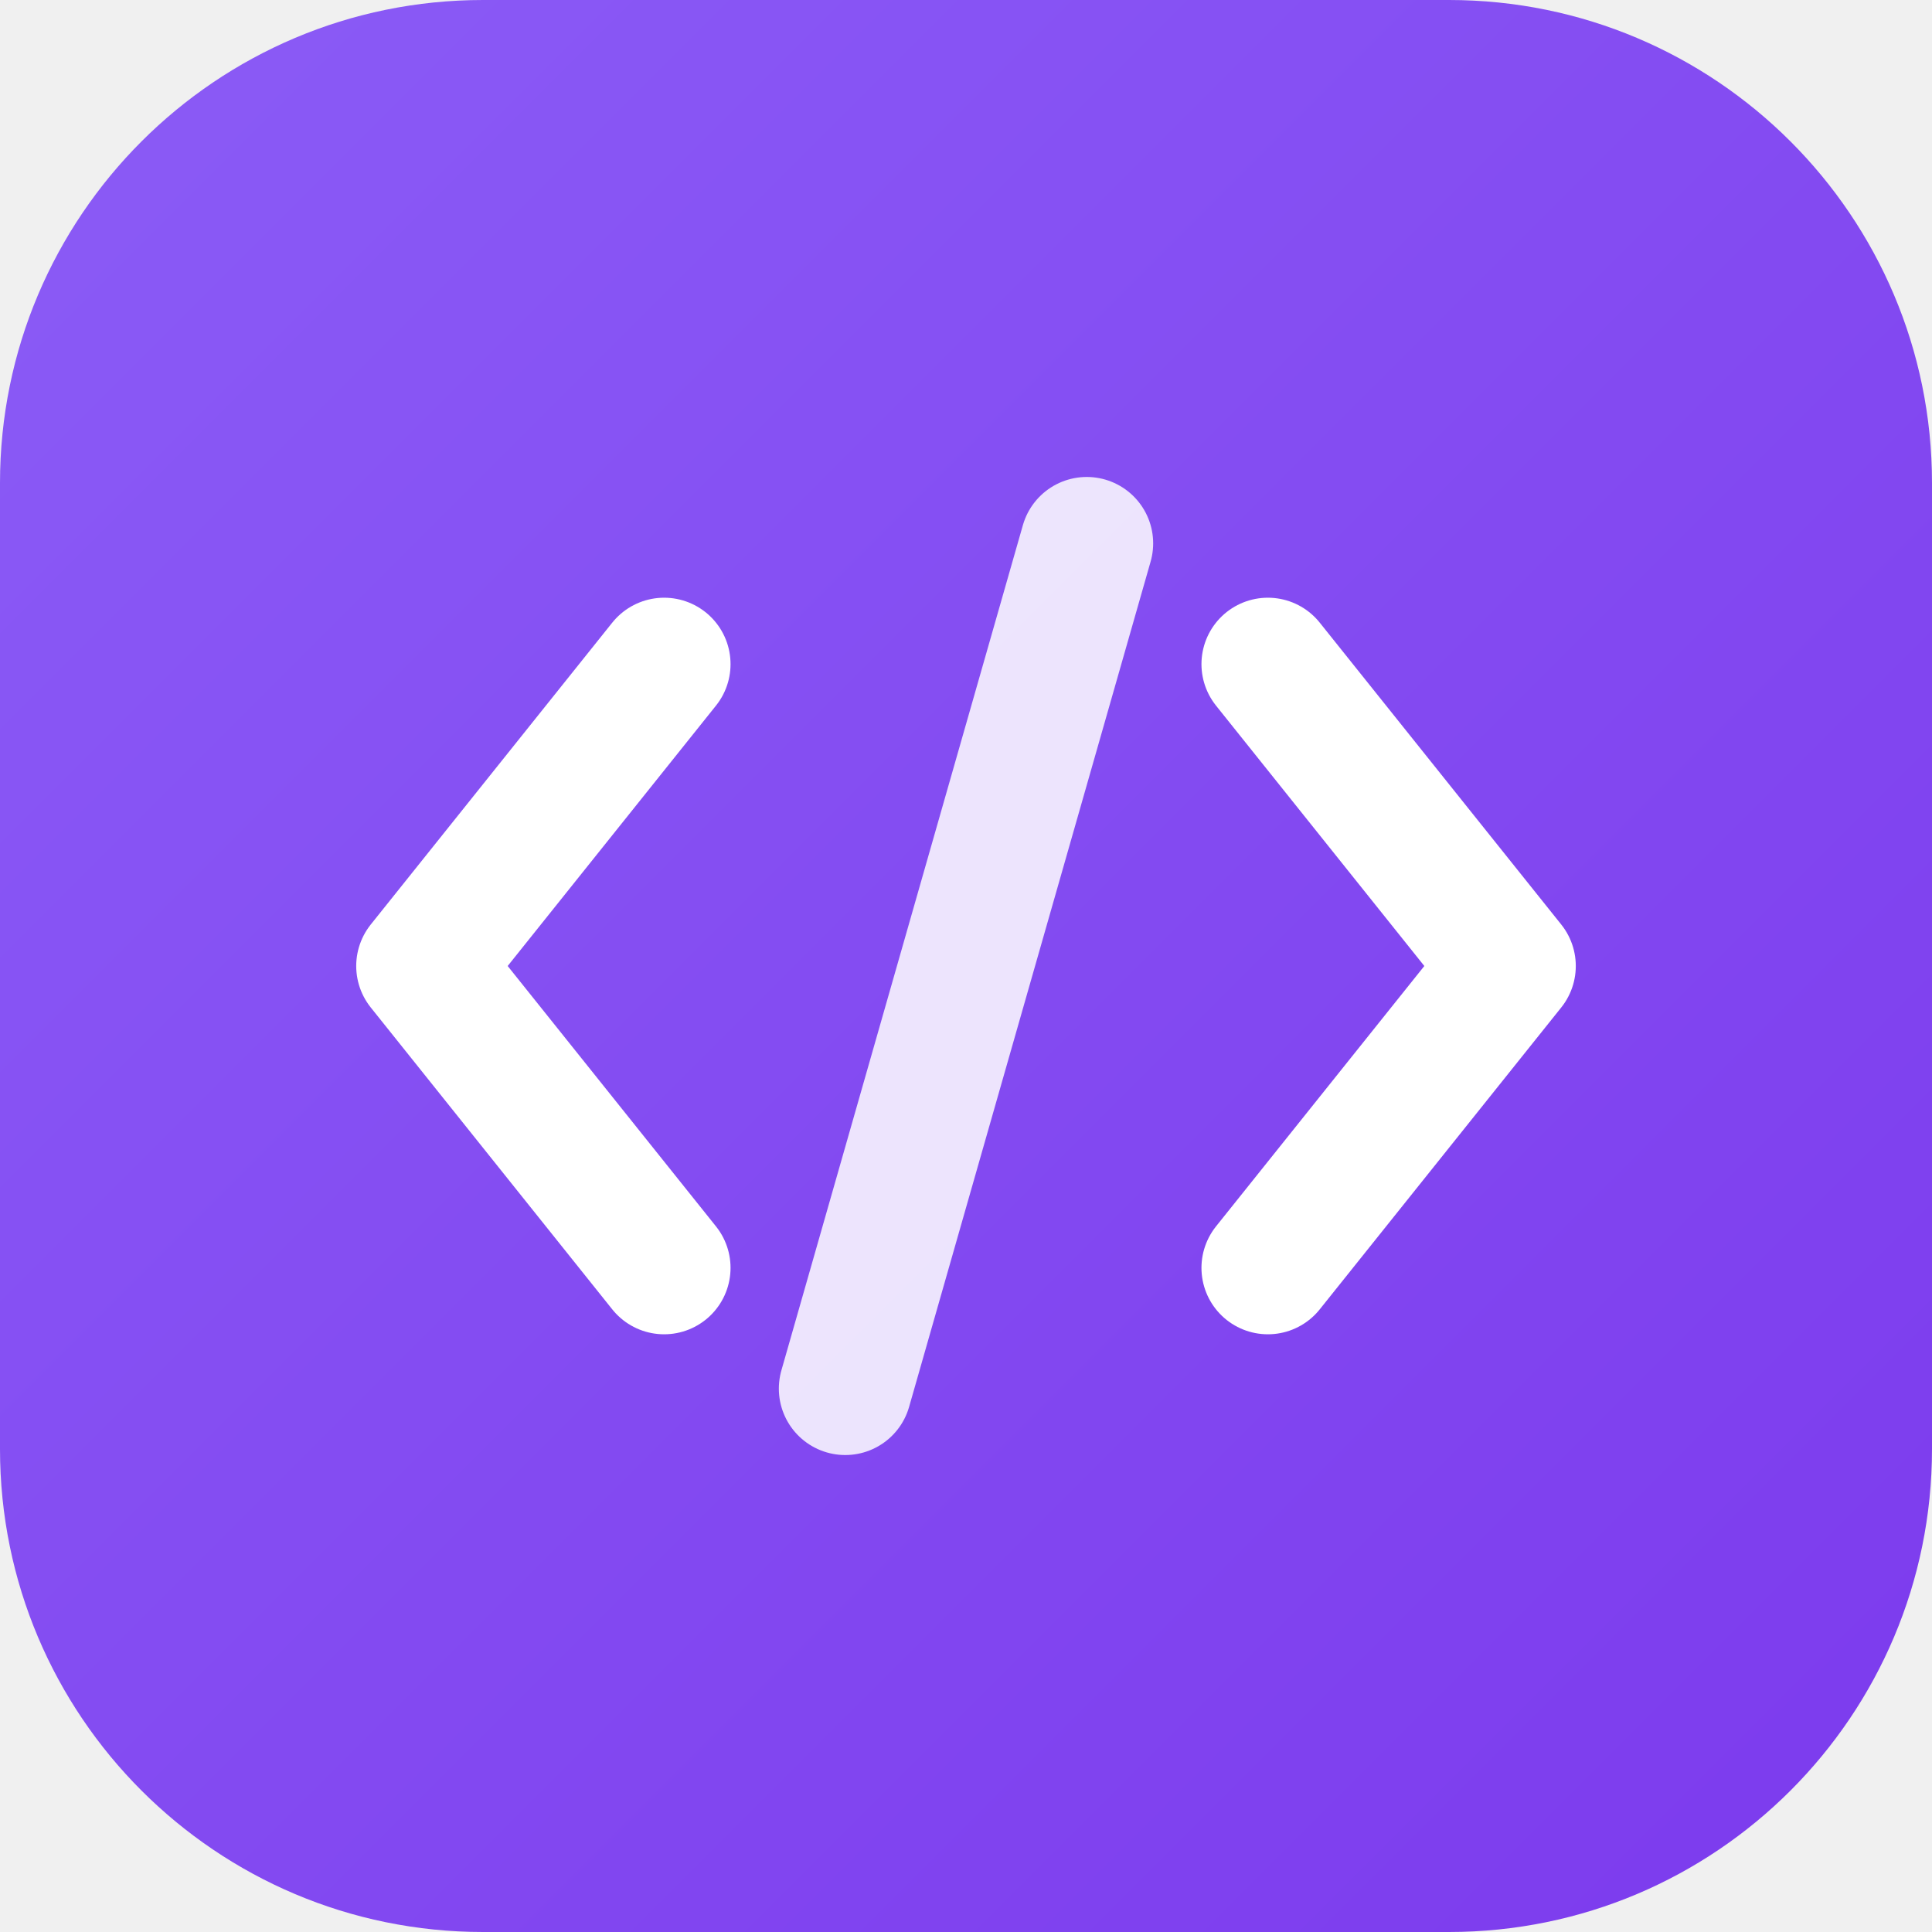
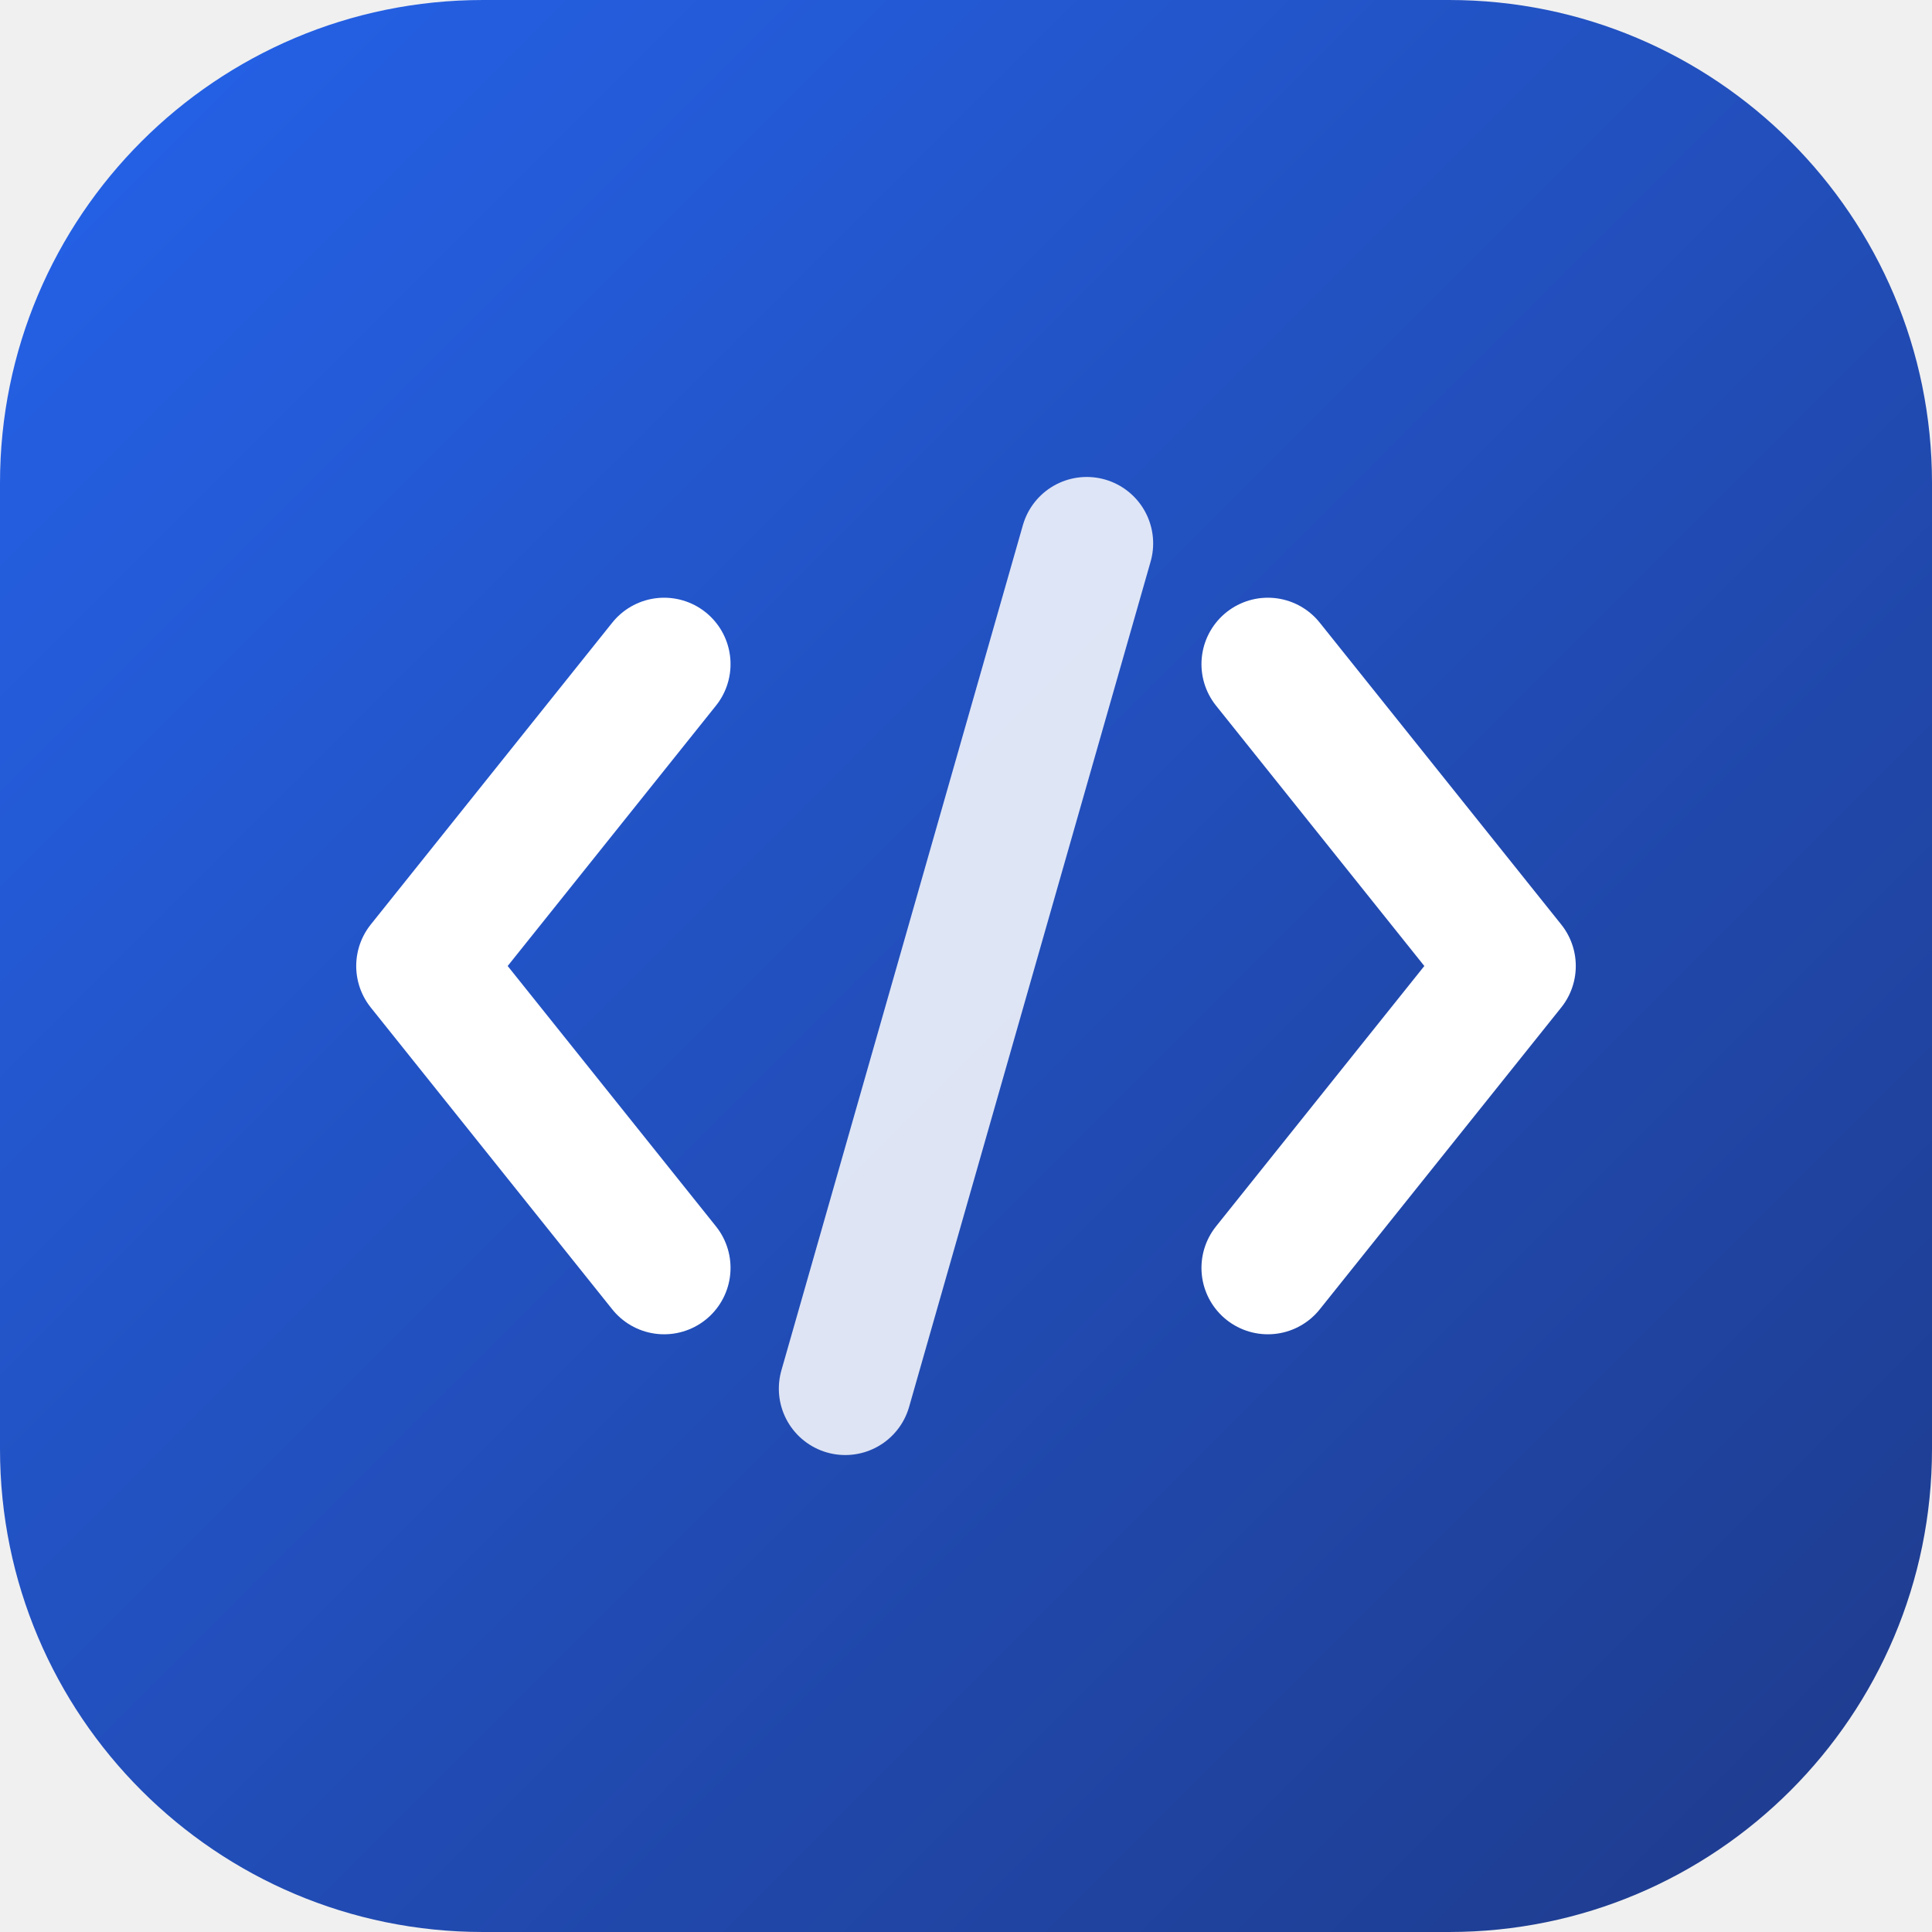
<svg xmlns="http://www.w3.org/2000/svg" width="32" height="32" viewBox="0 0 32 32" fill="none">
  <defs>
    <linearGradient id="apiBg" x1="0" y1="0" x2="1" y2="1">
-       <stop offset="0" stop-color="#8b5cf6" />
-       <stop offset="1" stop-color="#7c3aed" />
+       <stop offset="0" stop-color="#2563eb" />
+       <stop offset="1" stop-color="#1e3a8a" />
    </linearGradient>
  </defs>
  <rect width="32" height="32" rx="8" fill="url(#apiBg)" />
  <path d="M11 11 L7 16 L11 21" stroke="#ffffff" stroke-width="2.2" stroke-linecap="round" stroke-linejoin="round" fill="none" />
  <path d="M21 11 L25 16 L21 21" stroke="#ffffff" stroke-width="2.2" stroke-linecap="round" stroke-linejoin="round" fill="none" />
  <path d="M18 9 L14 23" stroke="#ffffff" stroke-width="2.2" stroke-linecap="round" fill="none" opacity="0.85" />
</svg>
